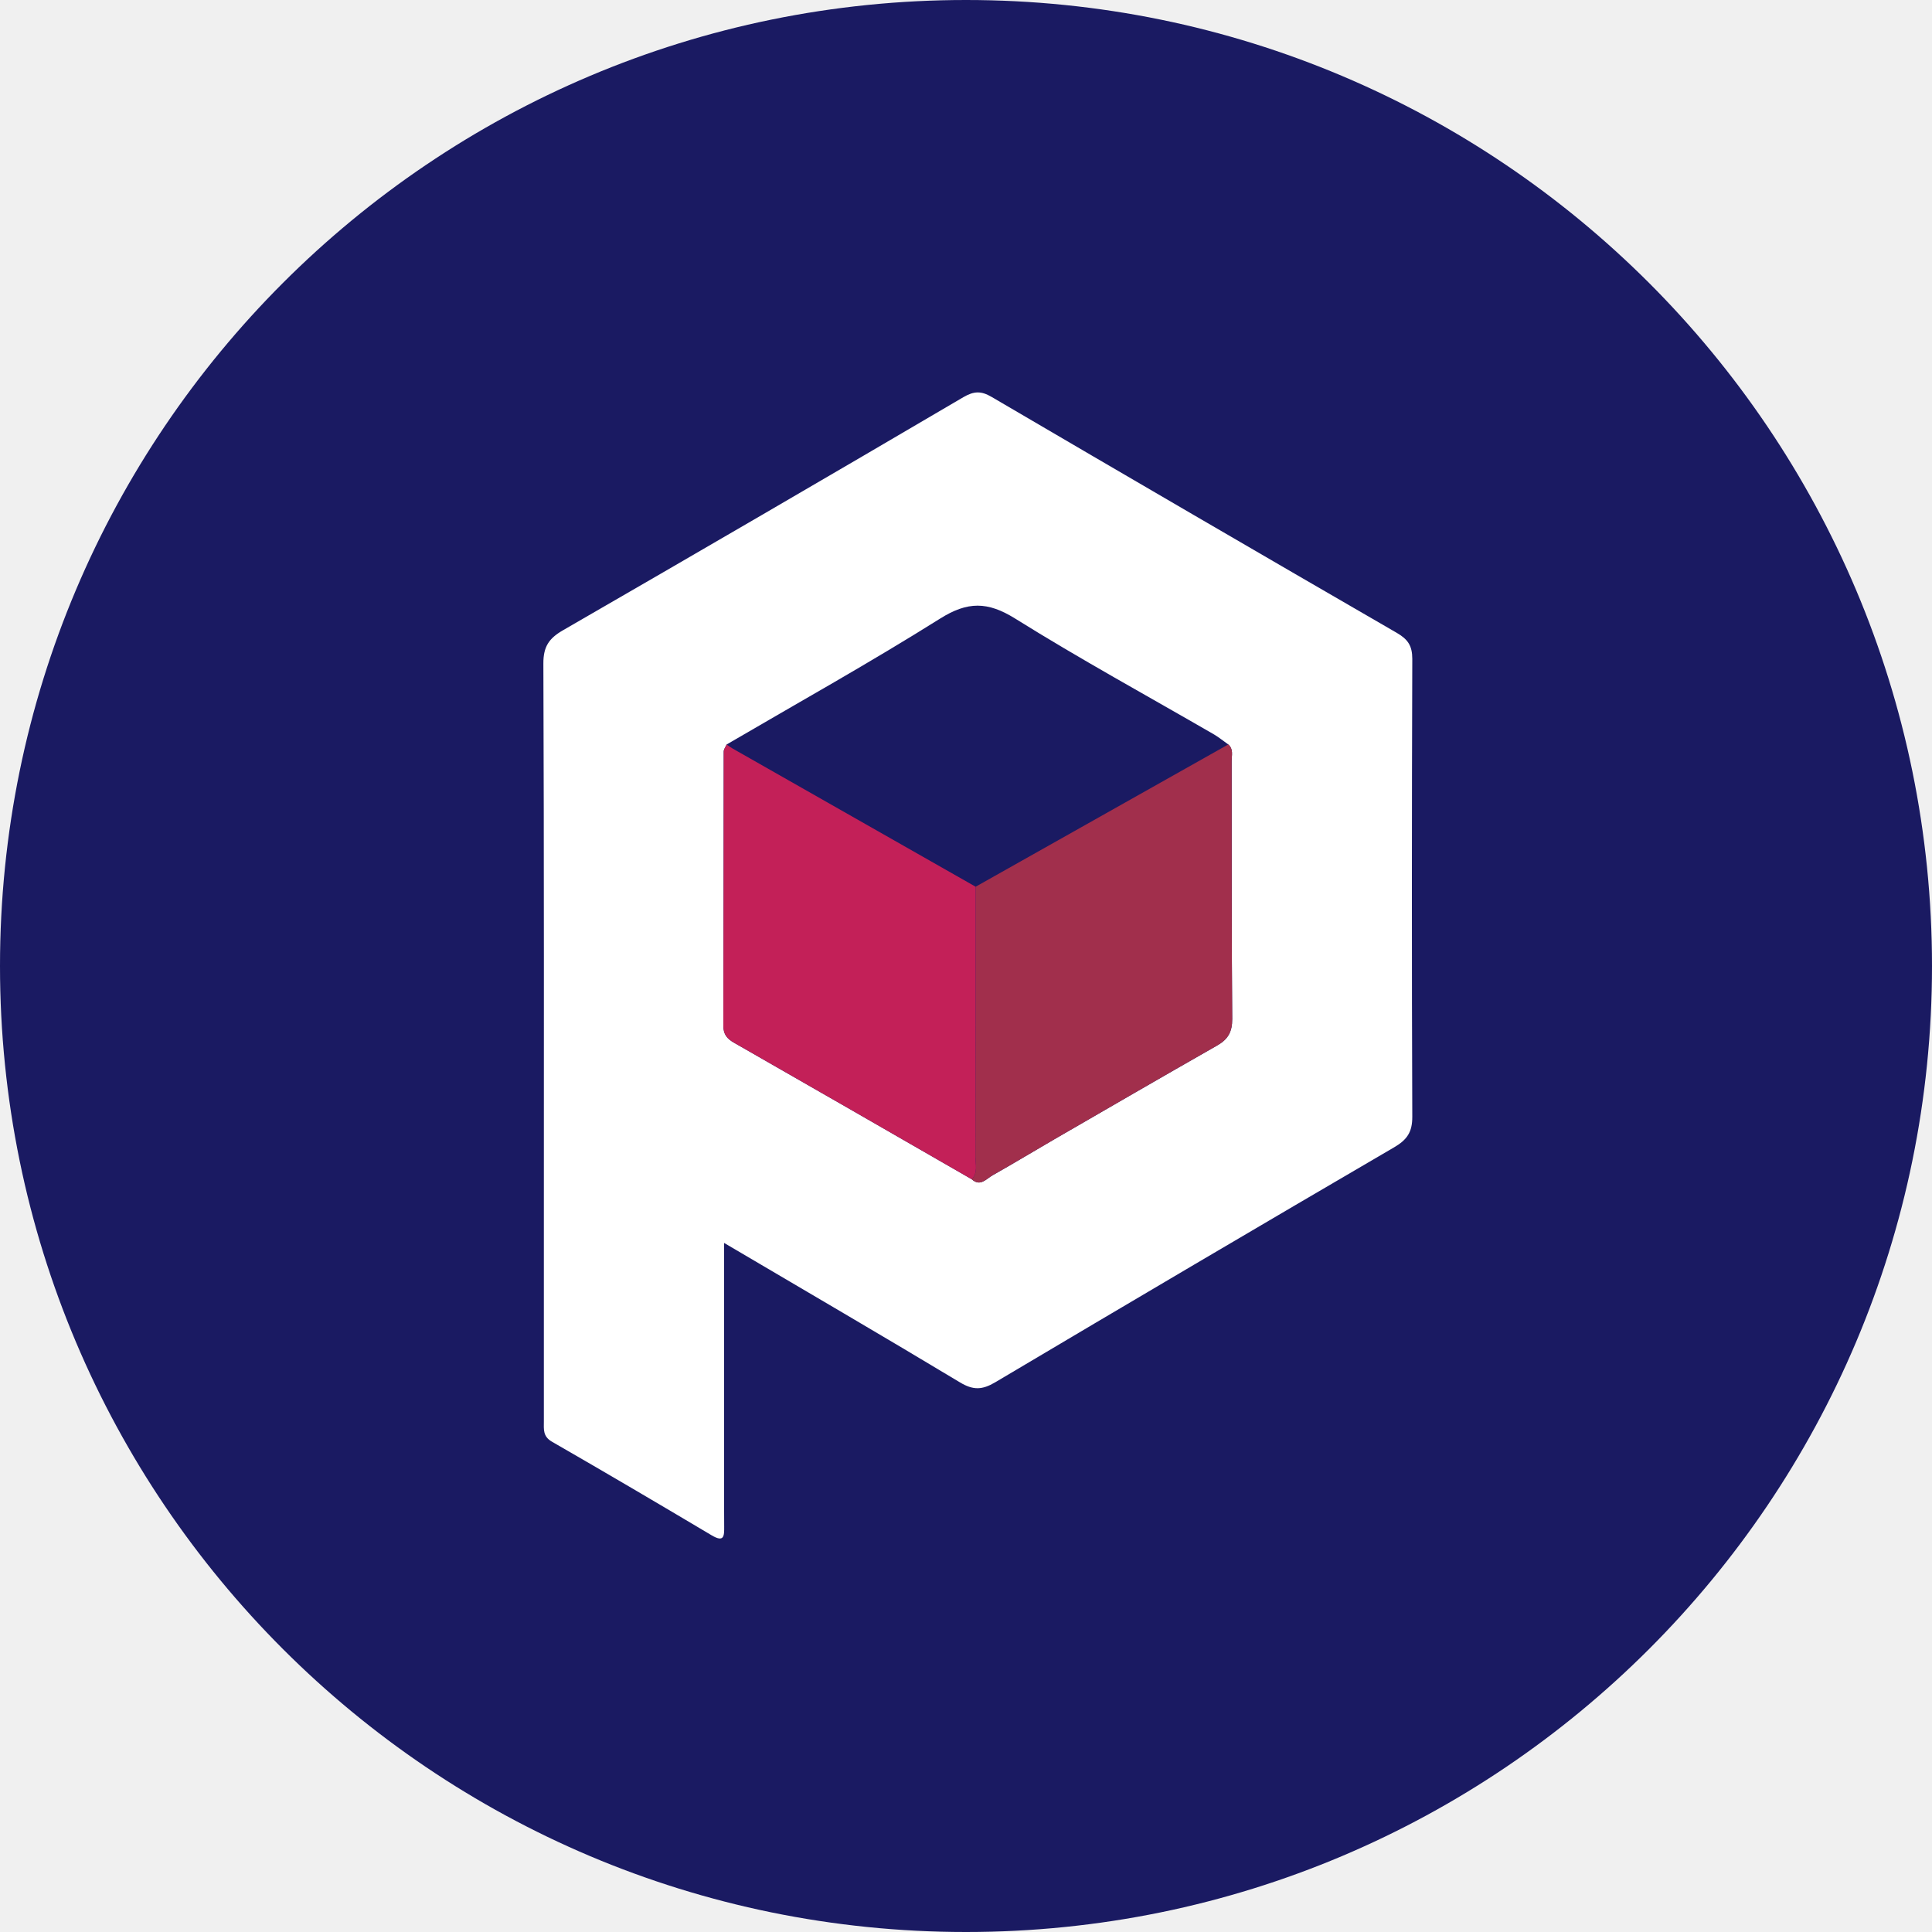
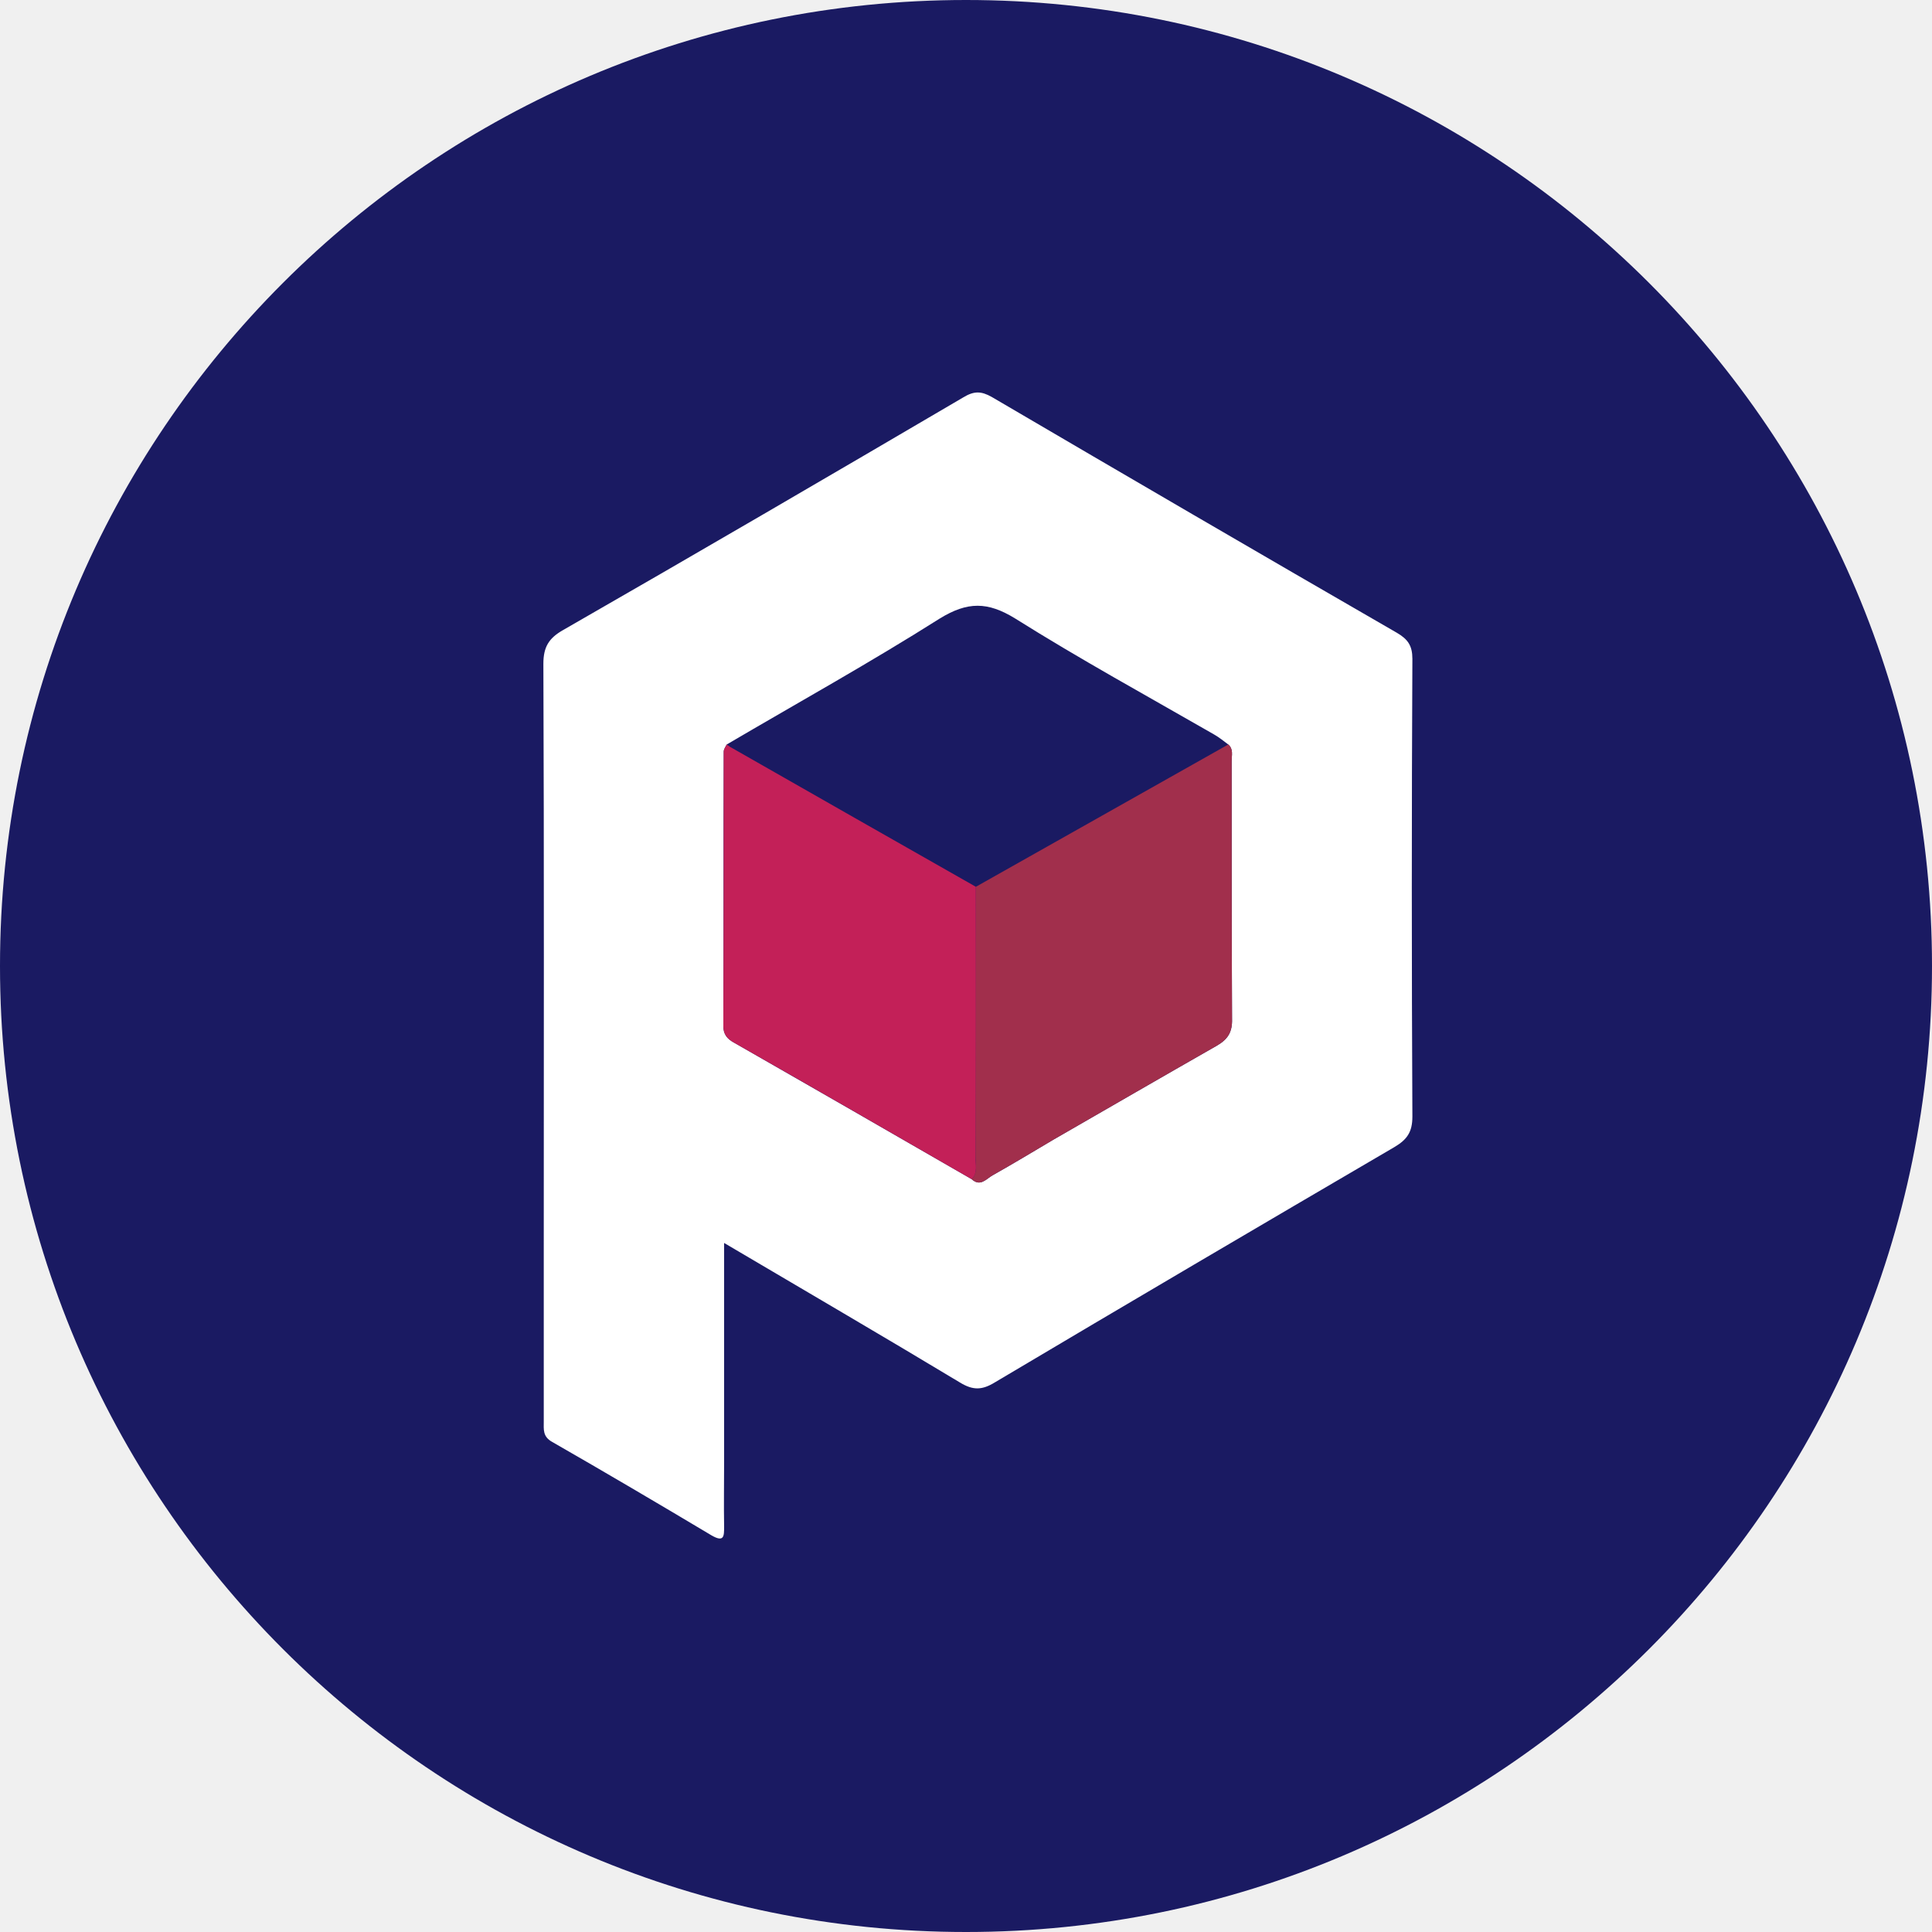
- <svg xmlns="http://www.w3.org/2000/svg" width="24" height="24" viewBox="0 0 24 24" fill="none">
-   <g clip-path="url(#clip0_245_71744)">
-     <rect width="24" height="24" rx="12" fill="#1A1A62" />
-     <path d="M8.995 15.441C8.995 16.38 8.995 17.267 8.995 18.155C8.995 18.425 8.993 18.694 8.996 18.964C8.997 19.083 8.995 19.164 8.84 19.072C8.181 18.68 7.52 18.291 6.856 17.909C6.742 17.843 6.756 17.754 6.756 17.658C6.756 16.947 6.756 16.236 6.756 15.525C6.756 13.098 6.759 10.671 6.75 8.243C6.749 8.032 6.82 7.929 6.996 7.828C8.656 6.87 10.314 5.905 11.967 4.934C12.099 4.857 12.189 4.855 12.317 4.93C13.993 5.912 15.67 6.889 17.352 7.862C17.488 7.941 17.544 8.021 17.544 8.184C17.538 10.08 17.537 11.976 17.544 13.872C17.545 14.062 17.48 14.158 17.319 14.252C15.663 15.219 14.011 16.193 12.362 17.172C12.201 17.267 12.089 17.271 11.926 17.173C10.969 16.597 10.004 16.035 8.995 15.44L8.995 15.441ZM9.026 9.249C9.014 9.278 8.991 9.306 8.99 9.335C8.988 10.471 8.989 11.607 8.986 12.744C8.986 12.85 9.032 12.904 9.118 12.953C10.104 13.516 11.087 14.083 12.071 14.649C12.177 14.746 12.252 14.644 12.329 14.601C12.584 14.457 12.834 14.305 13.088 14.158C13.764 13.767 14.44 13.375 15.119 12.988C15.254 12.912 15.308 12.819 15.307 12.657C15.298 11.59 15.302 10.522 15.3 9.454C15.3 9.384 15.325 9.306 15.258 9.248C15.199 9.207 15.143 9.16 15.082 9.124C14.256 8.646 13.418 8.188 12.609 7.683C12.268 7.471 12.02 7.47 11.679 7.684C10.81 8.23 9.913 8.73 9.027 9.248L9.026 9.249Z" fill="white" />
-     <path d="M15.258 9.248C15.325 9.306 15.3 9.384 15.3 9.454C15.302 10.522 15.298 11.589 15.307 12.657C15.308 12.819 15.254 12.911 15.119 12.988C14.44 13.374 13.764 13.767 13.088 14.158C12.835 14.305 12.584 14.457 12.329 14.6C12.252 14.644 12.178 14.746 12.071 14.649C12.151 14.566 12.117 14.463 12.117 14.369C12.12 13.251 12.12 12.133 12.12 11.015C13.166 10.426 14.212 9.837 15.258 9.248H15.258Z" fill="#A12F4C" />
-     <path d="M12.12 11.016C12.12 12.133 12.12 13.251 12.117 14.369C12.117 14.463 12.151 14.566 12.071 14.649C11.088 14.083 10.104 13.516 9.119 12.953C9.032 12.903 8.986 12.85 8.986 12.744C8.99 11.608 8.989 10.472 8.991 9.335C8.991 9.306 9.014 9.278 9.026 9.249C9.053 9.267 9.079 9.286 9.107 9.302C10.111 9.874 11.116 10.444 12.121 11.016H12.12Z" fill="#C32058" />
+ <svg xmlns="http://www.w3.org/2000/svg" width="20px" height="20px" viewBox="0 0 20 20" version="1.1">
+   <g id="surface1">
+     <path style=" stroke:none;fill-rule:nonzero;fill:rgb(10.196%,10.196%,38.431%);fill-opacity:1;" d="M 10 0 C 15.523 0 20 4.477 20 10 C 20 15.523 15.523 20 10 20 C 4.477 20 0 15.523 0 10 C 0 4.477 4.477 0 10 0 Z M 10 0 " />
+     <path style=" stroke:none;fill-rule:nonzero;fill:rgb(100%,100%,100%);fill-opacity:1;" d="M 7.496 12.867 C 7.496 13.648 7.496 14.391 7.496 15.129 C 7.496 15.355 7.492 15.578 7.496 15.805 C 7.496 15.902 7.496 15.969 7.367 15.895 C 6.816 15.566 6.266 15.242 5.715 14.926 C 5.617 14.871 5.629 14.797 5.629 14.715 C 5.629 14.121 5.629 13.531 5.629 12.938 C 5.629 10.914 5.633 8.891 5.625 6.871 C 5.625 6.695 5.684 6.605 5.828 6.523 C 7.215 5.727 8.594 4.922 9.973 4.113 C 10.082 4.047 10.156 4.047 10.266 4.109 C 11.66 4.926 13.059 5.742 14.461 6.551 C 14.574 6.617 14.621 6.684 14.621 6.82 C 14.613 8.398 14.613 9.98 14.621 11.559 C 14.621 11.719 14.566 11.797 14.434 11.875 C 13.051 12.684 11.676 13.492 10.301 14.309 C 10.168 14.391 10.074 14.395 9.938 14.312 C 9.141 13.832 8.336 13.363 7.496 12.867 Z M 7.523 7.707 C 7.512 7.73 7.492 7.754 7.492 7.781 C 7.488 8.727 7.492 9.672 7.488 10.621 C 7.488 10.707 7.527 10.754 7.598 10.793 C 8.418 11.262 9.238 11.734 10.059 12.207 C 10.148 12.289 10.211 12.203 10.273 12.168 C 10.488 12.047 10.695 11.922 10.906 11.797 C 11.469 11.473 12.035 11.145 12.598 10.824 C 12.711 10.758 12.758 10.684 12.754 10.547 C 12.75 9.66 12.75 8.77 12.75 7.879 C 12.75 7.82 12.77 7.754 12.715 7.707 C 12.668 7.672 12.621 7.633 12.566 7.602 C 11.879 7.207 11.18 6.824 10.508 6.402 C 10.223 6.227 10.016 6.227 9.73 6.402 C 9.008 6.859 8.262 7.273 7.523 7.707 Z M 7.523 7.707 " />
+     <path style=" stroke:none;fill-rule:nonzero;fill:rgb(63.137%,18.431%,29.804%);fill-opacity:1;" d="M 12.715 7.707 C 12.77 7.754 12.75 7.82 12.75 7.879 C 12.75 8.77 12.75 9.656 12.754 10.547 C 12.758 10.684 12.711 10.758 12.598 10.824 C 12.035 11.145 11.469 11.473 10.906 11.797 C 10.695 11.922 10.488 12.047 10.273 12.168 C 10.211 12.203 10.148 12.289 10.059 12.207 C 10.125 12.137 10.098 12.051 10.098 11.973 C 10.098 11.043 10.098 10.109 10.102 9.18 C 10.973 8.688 11.844 8.199 12.715 7.707 Z M 12.715 7.707 " />
+     <path style=" stroke:none;fill-rule:nonzero;fill:rgb(76.471%,12.549%,34.51%);fill-opacity:1;" d="M 10.102 9.18 C 10.102 10.109 10.102 11.043 10.098 11.973 C 10.098 12.055 10.125 12.141 10.059 12.207 C 9.238 11.734 8.422 11.262 7.598 10.793 C 7.527 10.754 7.488 10.707 7.488 10.621 C 7.492 9.672 7.492 8.727 7.492 7.781 C 7.492 7.754 7.512 7.73 7.523 7.707 C 7.543 7.723 7.566 7.738 7.59 7.75 C 8.426 8.227 9.262 8.703 10.102 9.18 Z M 10.102 9.18 " />
  </g>
-   <defs>
-     <clipPath id="clip0_245_71744">
-       <rect width="24" height="24" fill="white" />
-     </clipPath>
-   </defs>
</svg>
